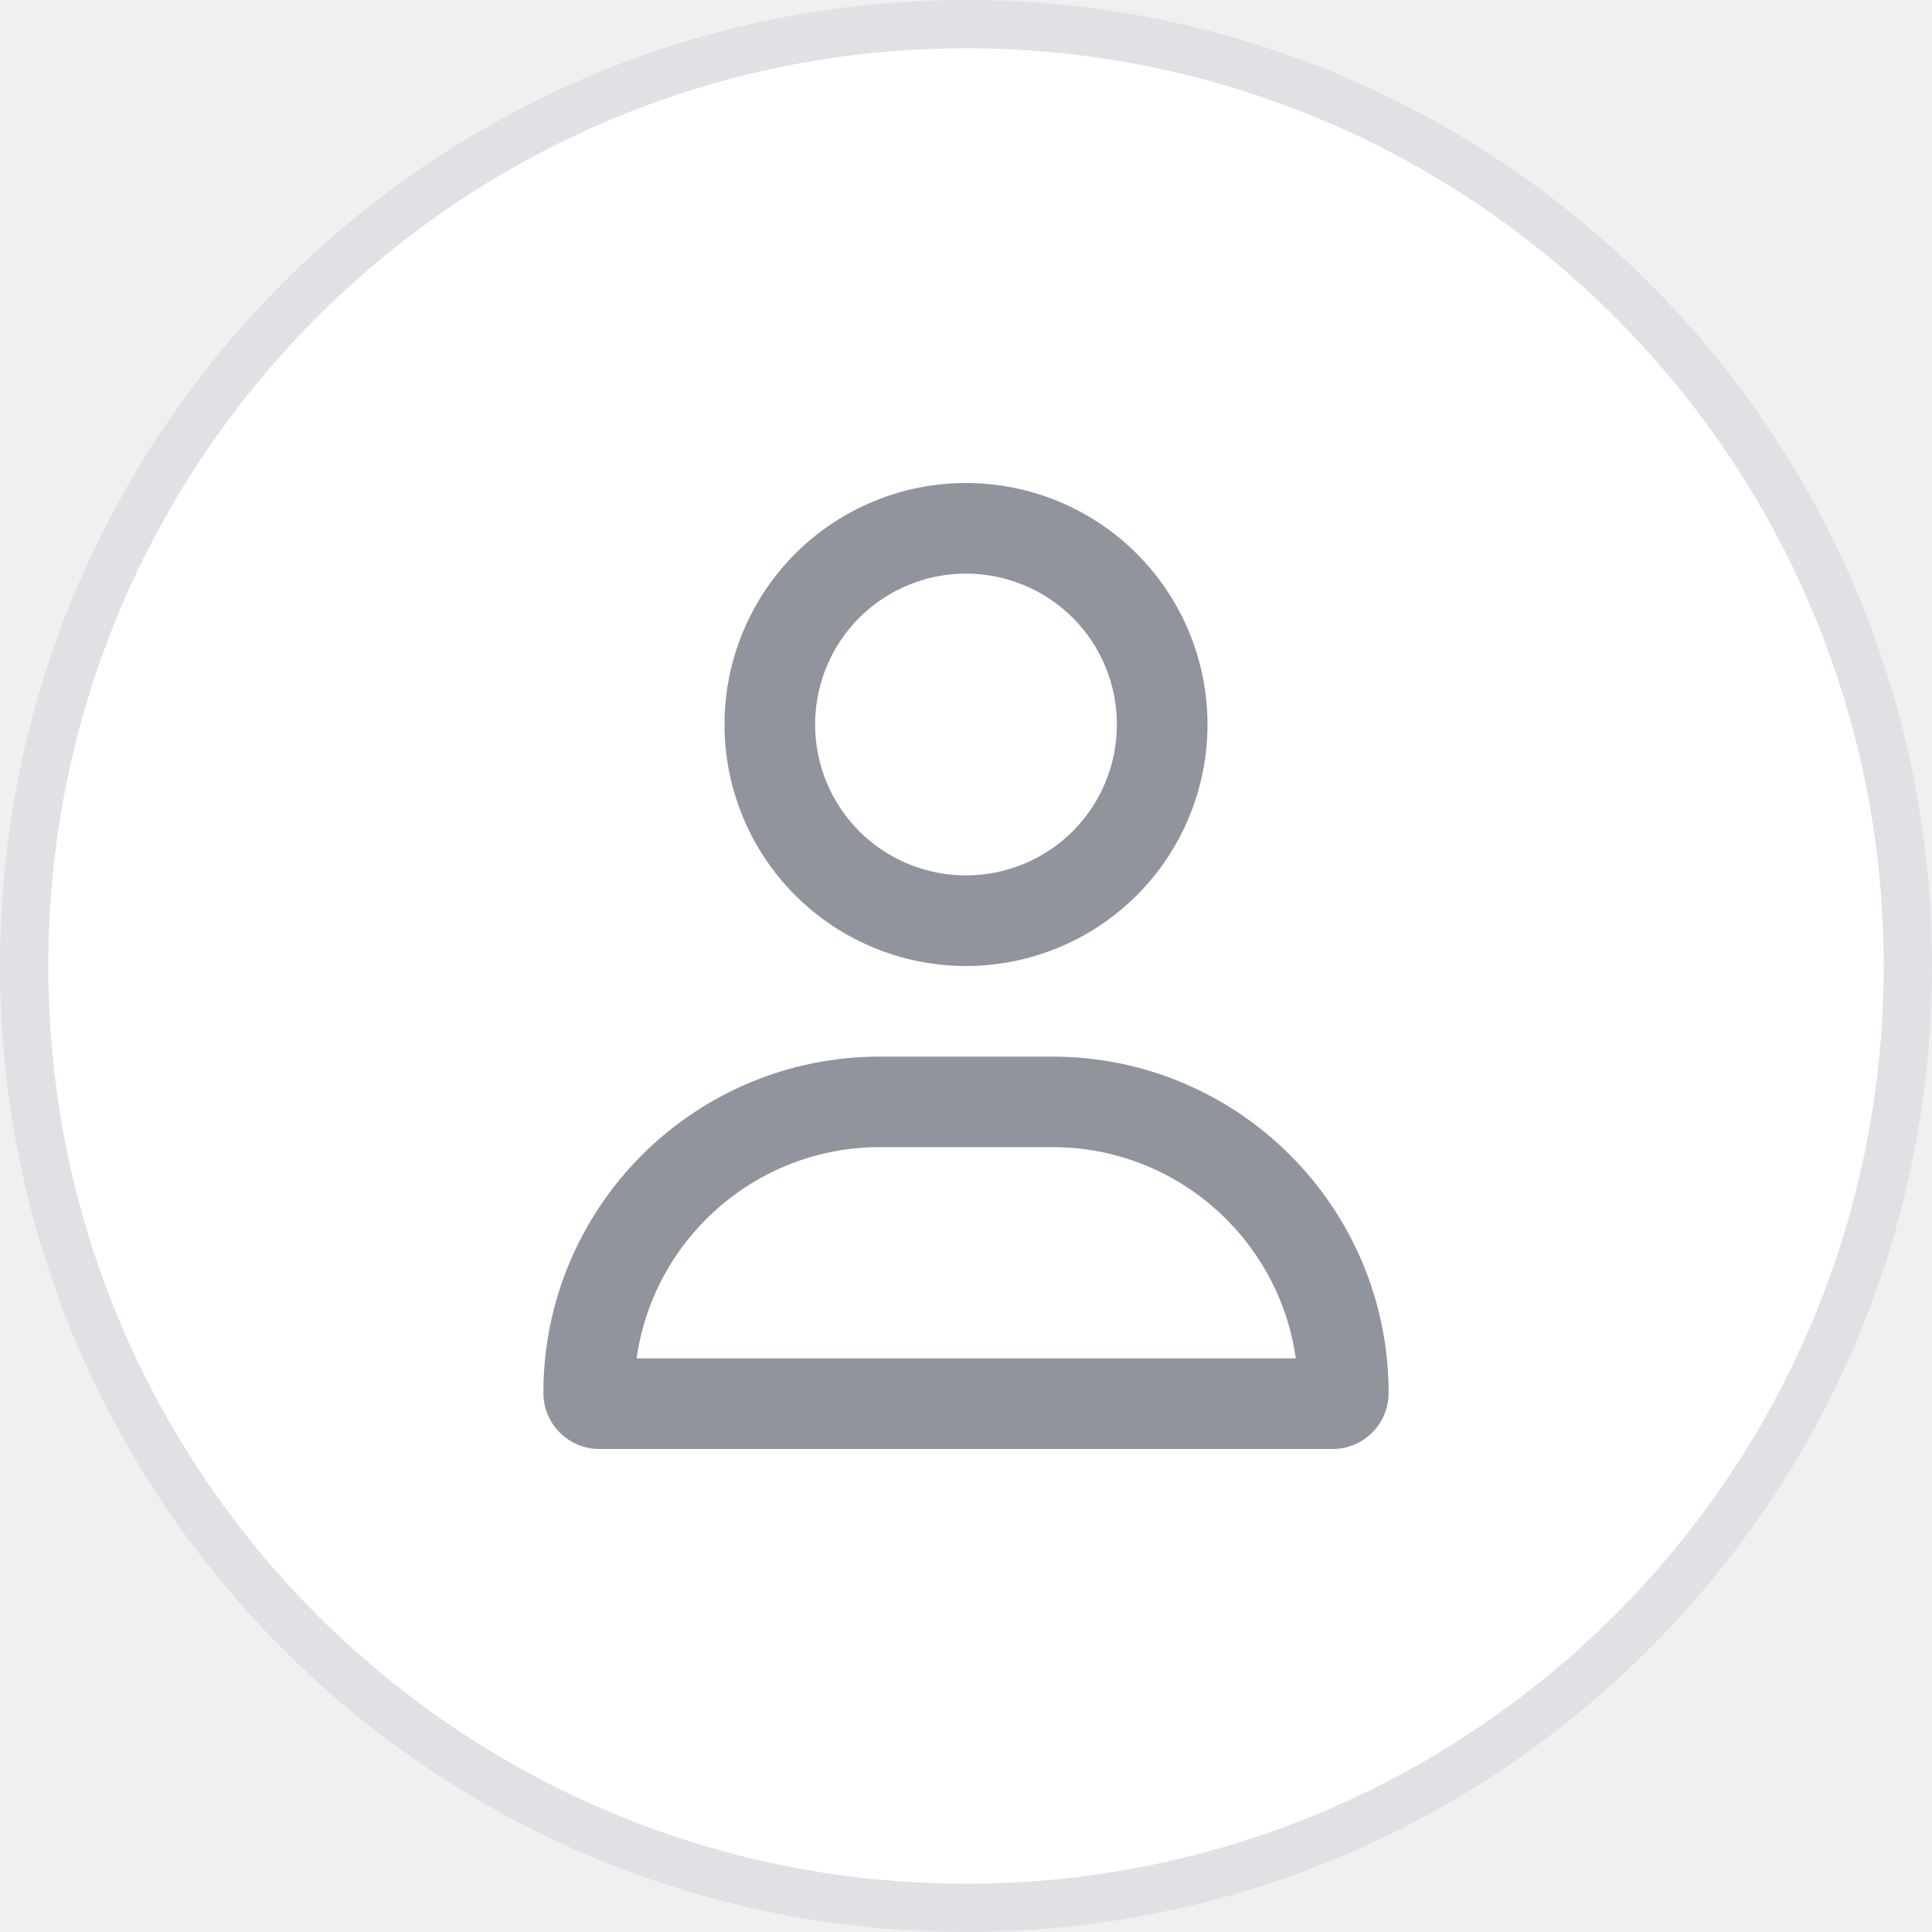
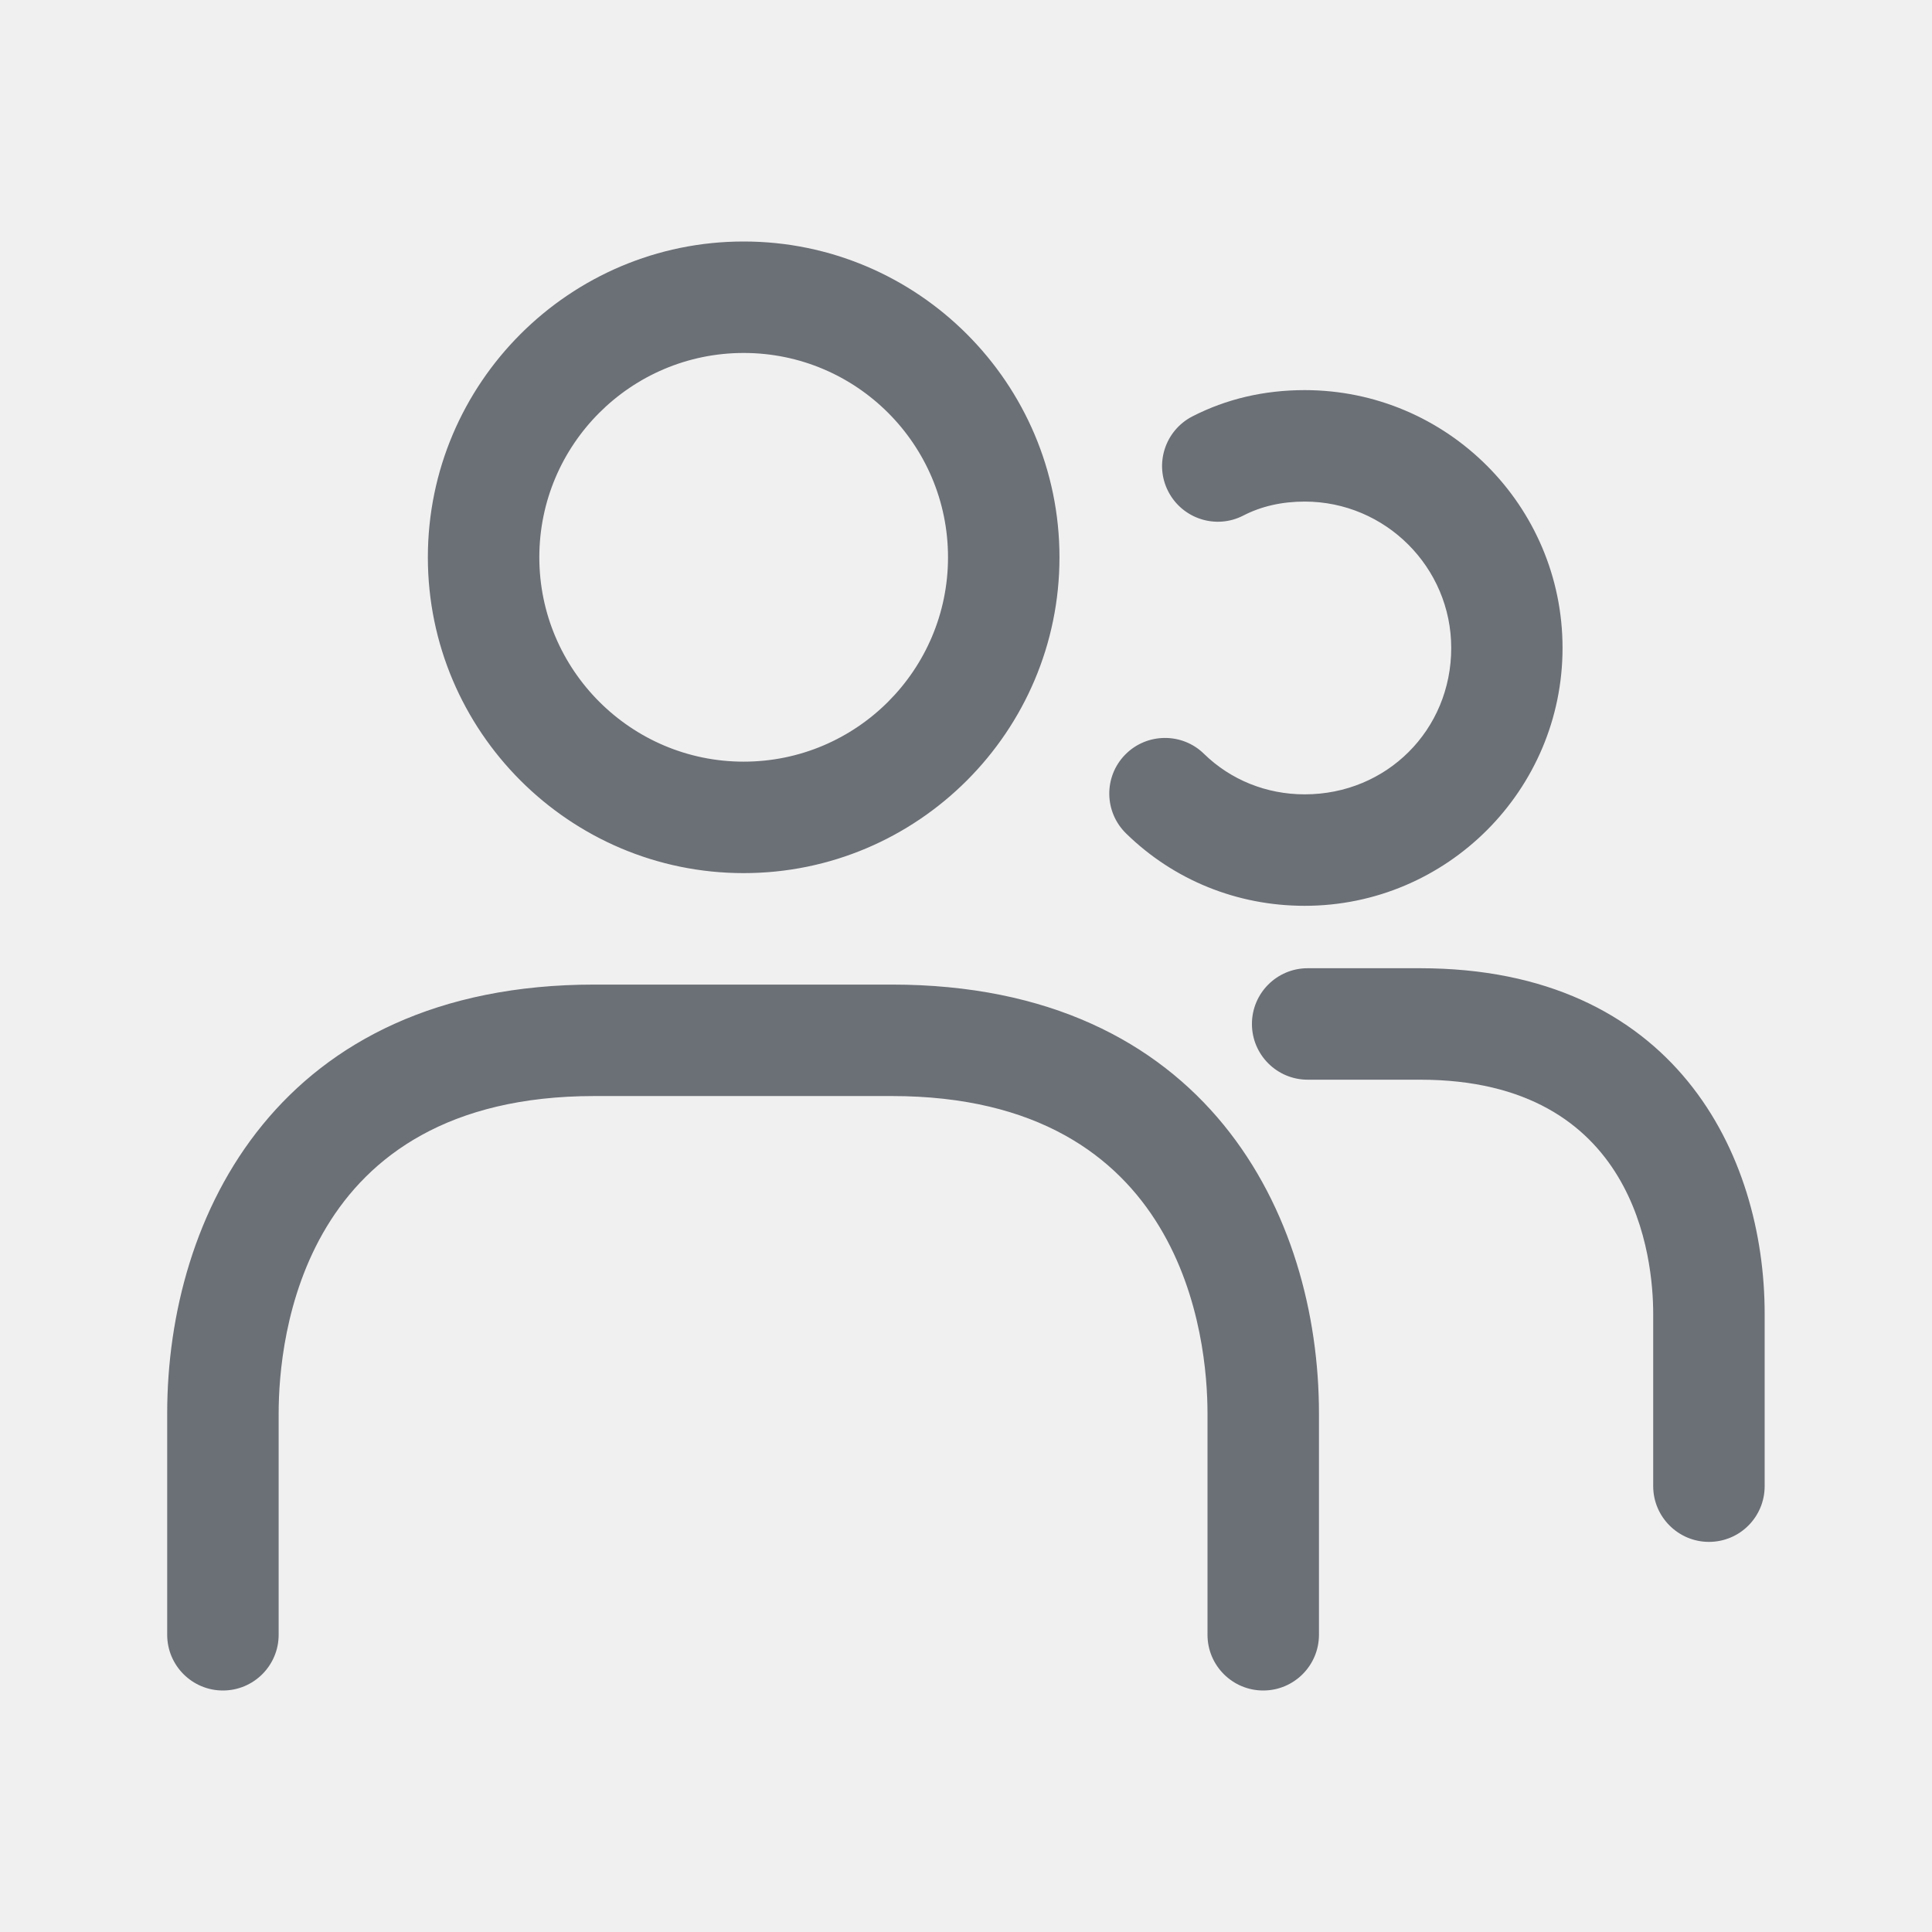
- <svg xmlns="http://www.w3.org/2000/svg" width="20" height="20" viewBox="0 0 20 20" fill="none">
-   <path d="M10 0.25C15.385 0.25 19.75 4.615 19.75 10C19.75 15.385 15.385 19.75 10 19.75C4.615 19.75 0.25 15.385 0.25 10C0.25 4.615 4.615 0.25 10 0.25Z" fill="white" />
-   <path d="M10 0.25C15.385 0.25 19.75 4.615 19.75 10C19.75 15.385 15.385 19.75 10 19.75C4.615 19.75 0.25 15.385 0.25 10C0.25 4.615 4.615 0.25 10 0.25Z" stroke="#DFE1E4" stroke-width="0.5" />
-   <path d="M11.562 7.5C11.562 7.086 11.398 6.688 11.105 6.395C10.812 6.102 10.414 5.938 10 5.938C9.586 5.938 9.188 6.102 8.895 6.395C8.602 6.688 8.438 7.086 8.438 7.5C8.438 7.914 8.602 8.312 8.895 8.605C9.188 8.898 9.586 9.062 10 9.062C10.414 9.062 10.812 8.898 11.105 8.605C11.398 8.312 11.562 7.914 11.562 7.5ZM7.5 7.5C7.5 6.837 7.763 6.201 8.232 5.732C8.701 5.263 9.337 5 10 5C10.663 5 11.299 5.263 11.768 5.732C12.237 6.201 12.5 6.837 12.5 7.5C12.5 8.163 12.237 8.799 11.768 9.268C11.299 9.737 10.663 10 10 10C9.337 10 8.701 9.737 8.232 9.268C7.763 8.799 7.5 8.163 7.5 7.5ZM6.588 14.062H13.414C13.24 12.826 12.178 11.875 10.895 11.875H9.109C7.826 11.875 6.764 12.826 6.59 14.062H6.588ZM5.625 14.42C5.625 12.496 7.184 10.938 9.107 10.938H10.893C12.816 10.938 14.375 12.496 14.375 14.42C14.375 14.74 14.115 15 13.795 15H6.205C5.885 15 5.625 14.74 5.625 14.42Z" fill="#90959D" />
+ <svg xmlns="http://www.w3.org/2000/svg" width="12" height="12" viewBox="0 0 13 12" fill="none">
+   <path d="M5.004 5.375C6.176 5.375 7.129 4.421 7.129 3.25C7.129 2.079 6.176 1.125 5.004 1.125C3.832 1.125 2.879 2.079 2.879 3.25C2.879 4.421 3.832 5.375 5.004 5.375ZM5.004 1.875C5.763 1.875 6.379 2.491 6.379 3.25C6.379 4.008 5.763 4.625 5.004 4.625C4.246 4.625 3.629 4.008 3.629 3.25C3.629 2.491 4.246 1.875 5.004 1.875ZM8.875 9.01V10.5C8.875 10.707 8.707 10.875 8.5 10.875C8.293 10.875 8.125 10.707 8.125 10.5V9.01C8.125 8.509 7.971 6.875 6 6.875H4C2.028 6.875 1.875 8.509 1.875 9.01V10.5C1.875 10.707 1.707 10.875 1.5 10.875C1.293 10.875 1.125 10.707 1.125 10.5V9.01C1.125 7.679 1.878 6.125 4 6.125H6C8.122 6.125 8.875 7.679 8.875 9.01ZM7.577 5.108C7.429 4.963 7.426 4.726 7.571 4.578C7.716 4.43 7.954 4.428 8.101 4.572C8.281 4.748 8.522 4.845 8.779 4.845C9.331 4.845 9.765 4.412 9.765 3.86C9.765 3.317 9.322 2.875 8.779 2.875C8.625 2.875 8.486 2.907 8.366 2.969C8.182 3.064 7.956 2.991 7.861 2.807C7.766 2.623 7.839 2.397 8.023 2.302C8.251 2.185 8.505 2.125 8.779 2.125C9.736 2.125 10.514 2.903 10.514 3.86C10.514 4.816 9.736 5.595 8.779 5.595C8.324 5.595 7.898 5.422 7.577 5.108ZM11.874 8.34V9.5C11.874 9.707 11.707 9.875 11.499 9.875C11.293 9.875 11.124 9.707 11.124 9.5V8.34C11.124 7.971 11.011 6.765 9.555 6.765H8.799C8.592 6.765 8.424 6.597 8.424 6.39C8.424 6.183 8.592 6.015 8.799 6.015H9.555C11.267 6.015 11.874 7.268 11.874 8.34Z" fill="#6B6F76" />
</svg>
